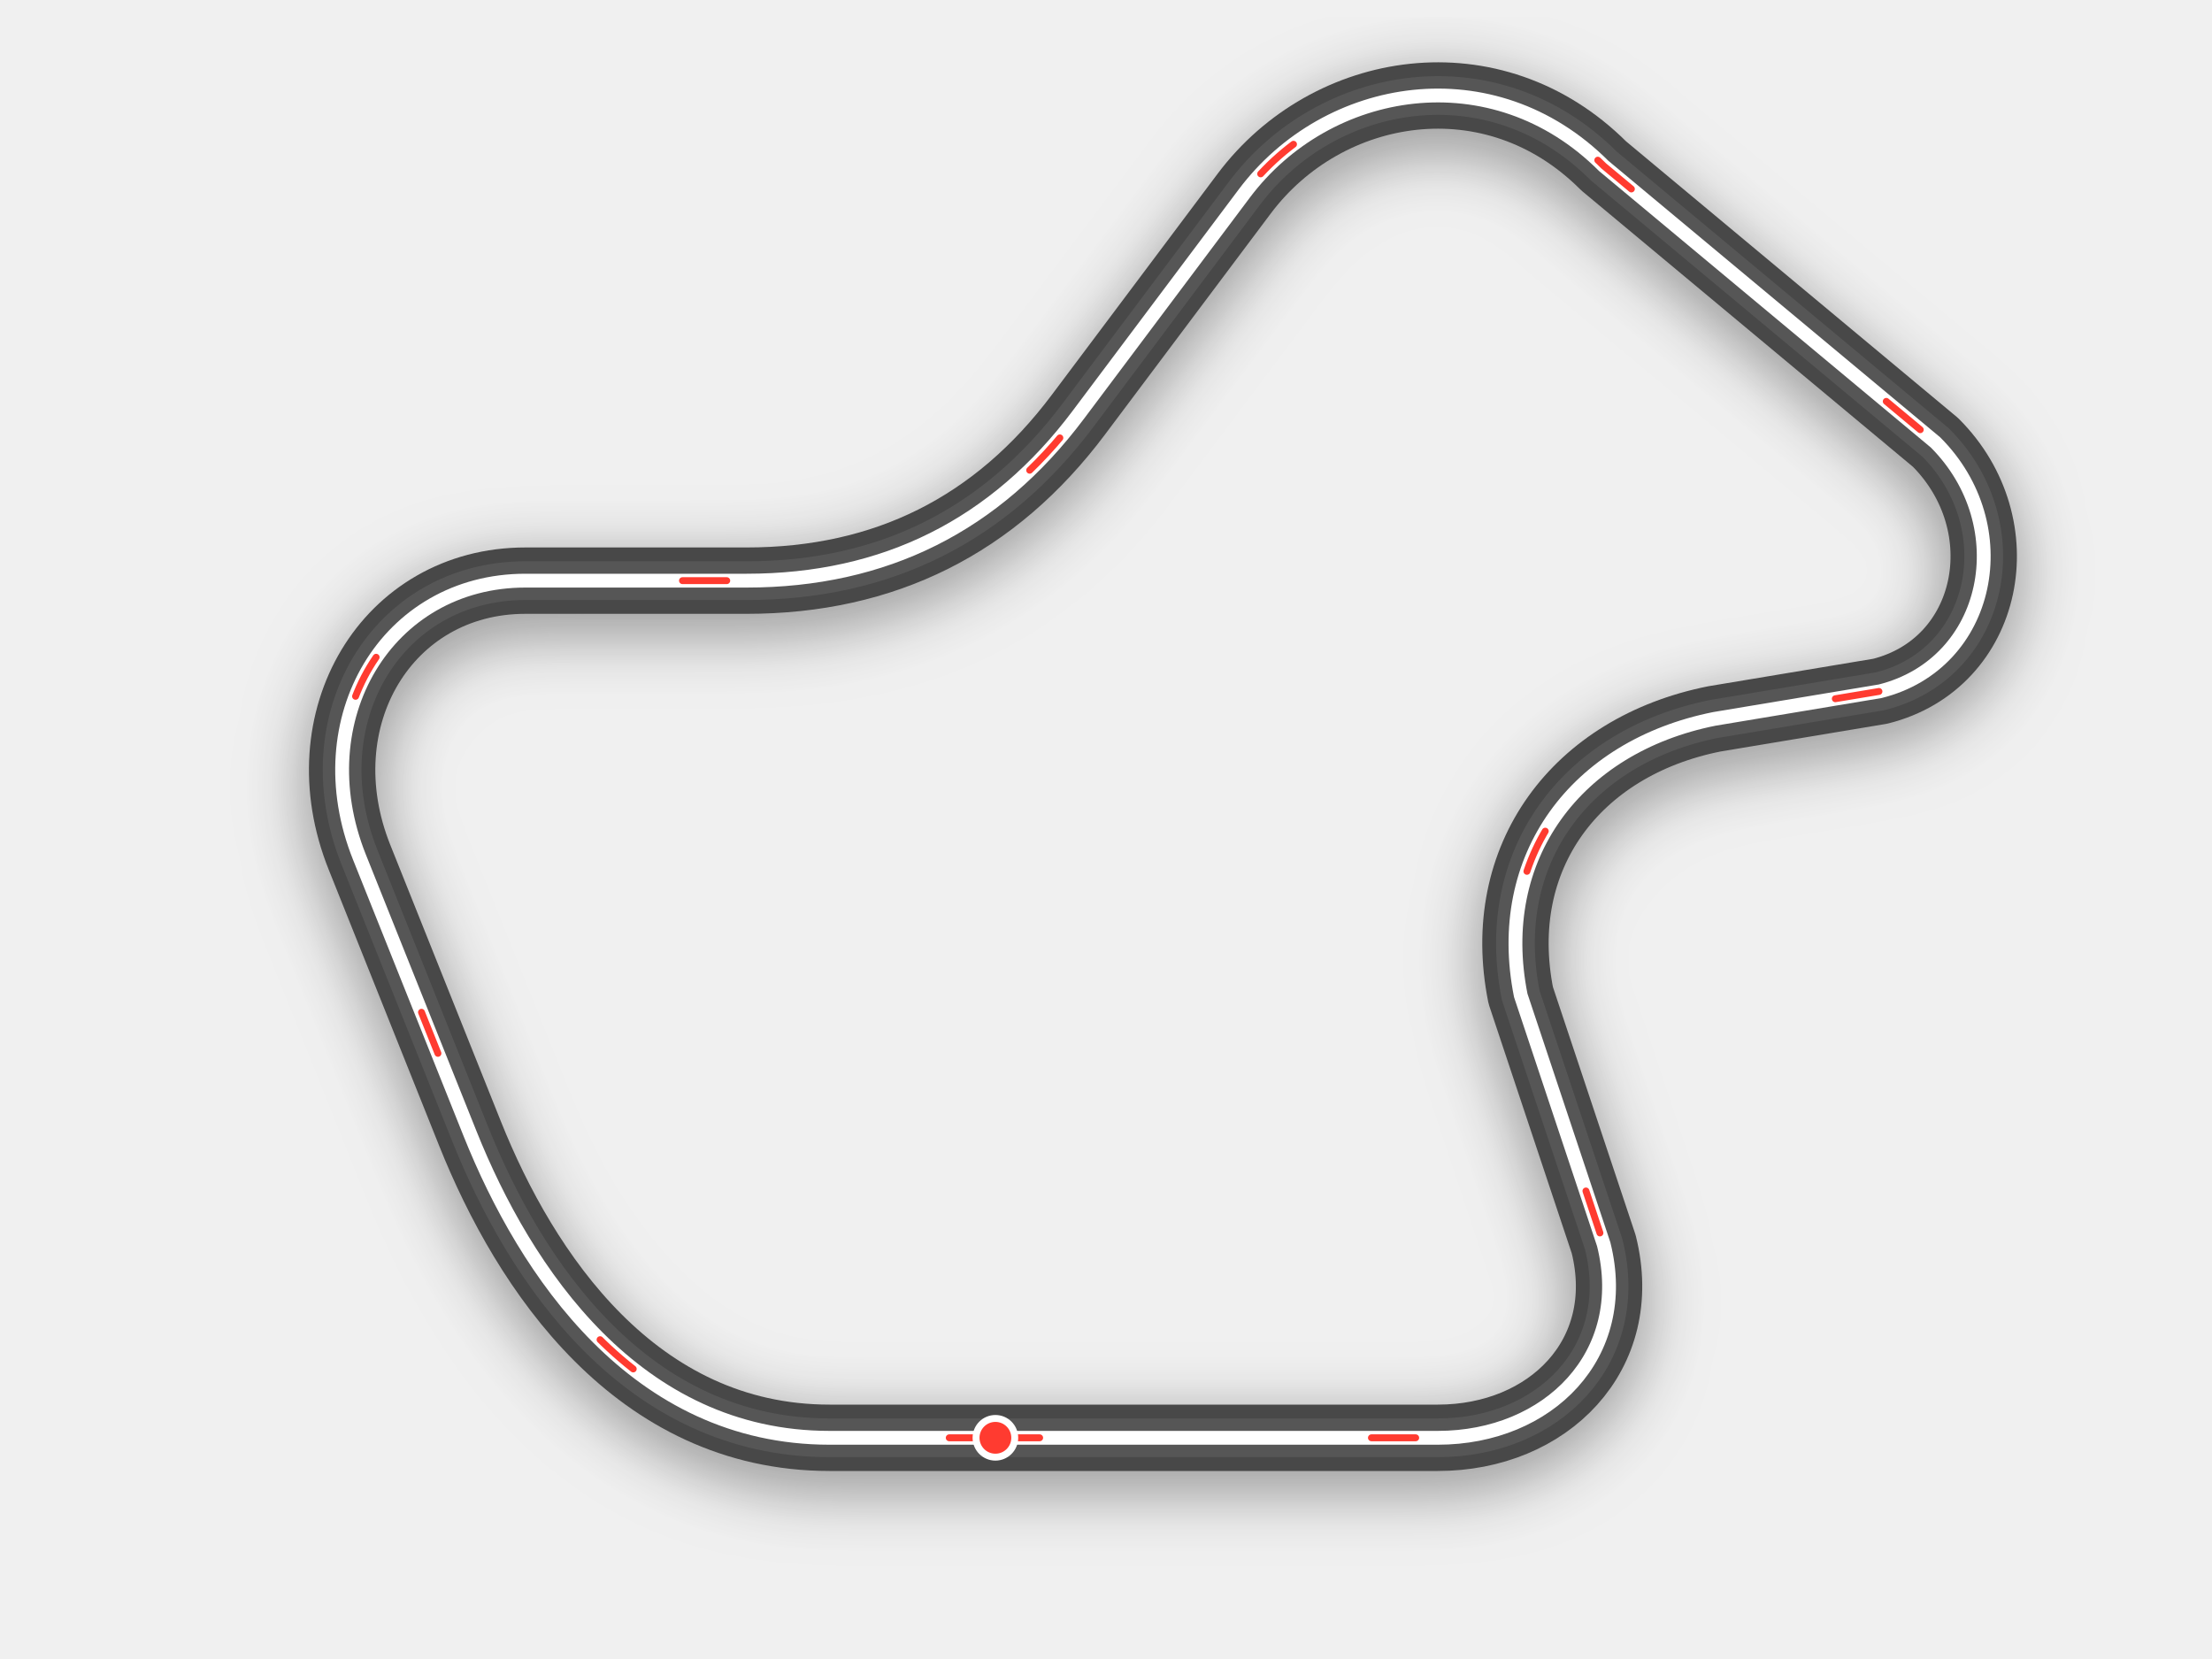
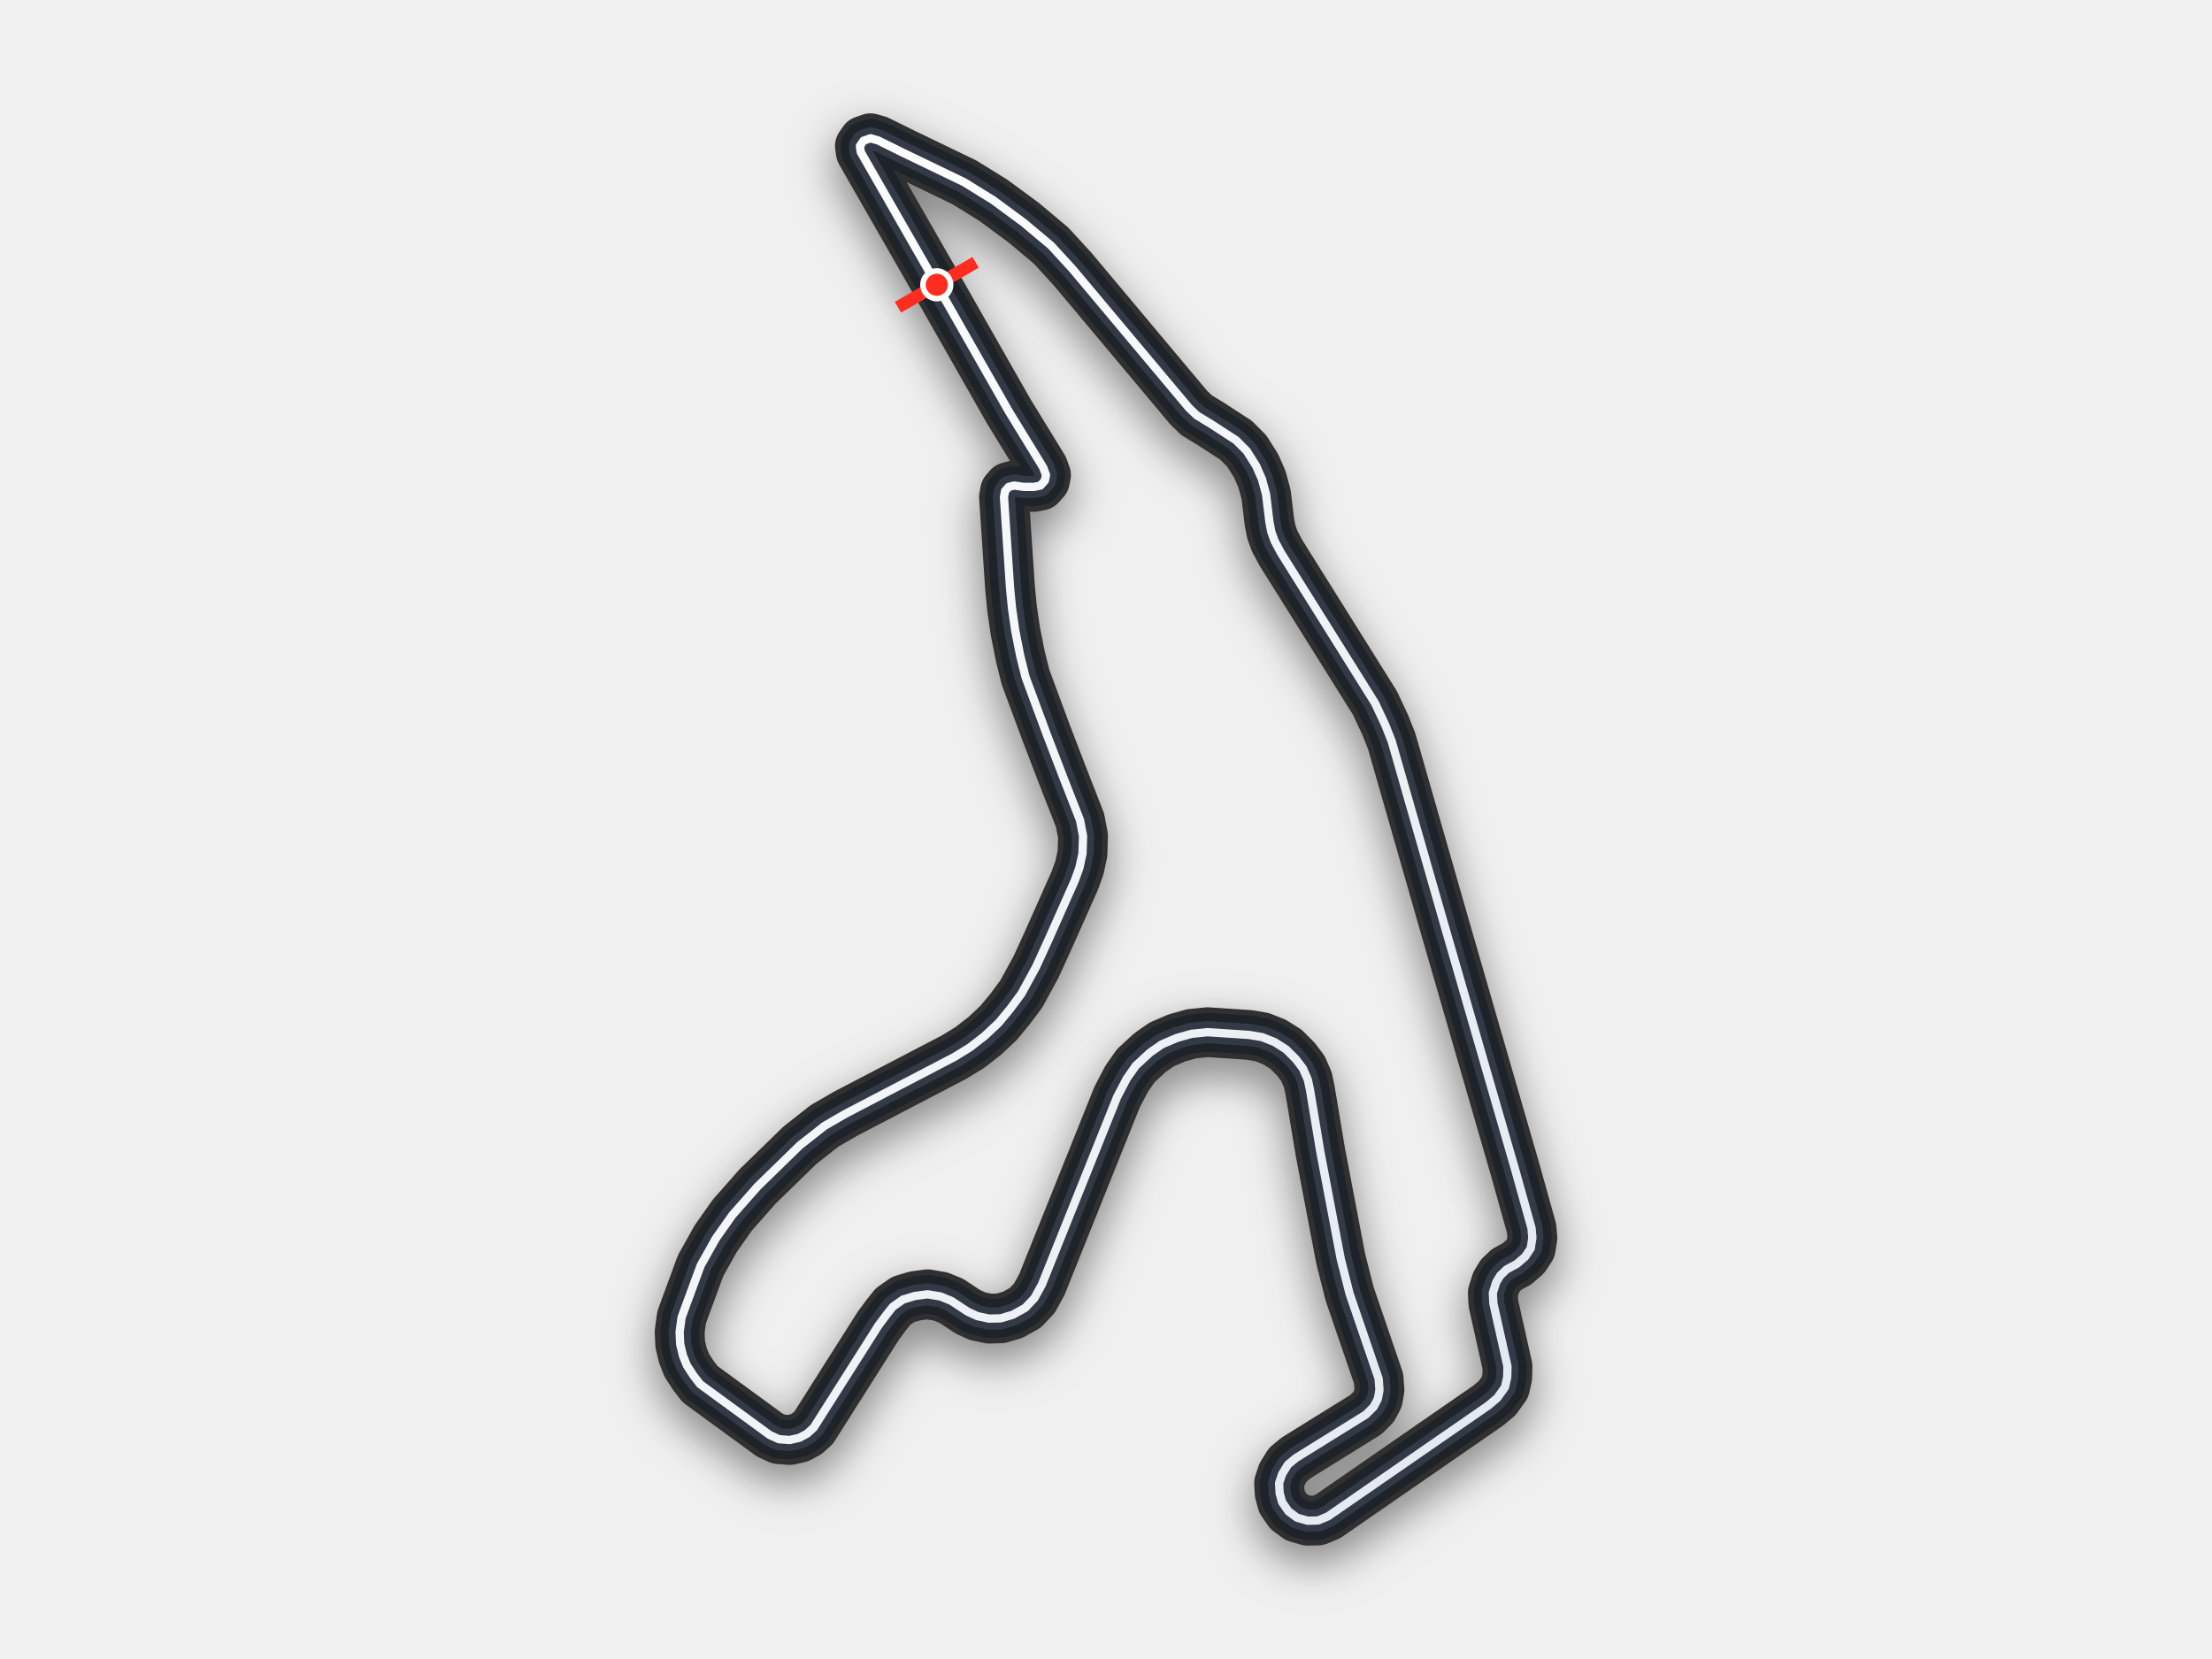
<svg xmlns="http://www.w3.org/2000/svg" viewBox="0 0 800 600" width="100%" height="100%">
  <defs>
-     <filter id="track-shadow-spa" x="-20%" y="-20%" width="140%" height="140%">
-       <feDropShadow dx="0" dy="6" stdDeviation="12" flood-color="#000000" flood-opacity="0.6" />
+     <filter id="circuit-shadow-spa" x="-20%" y="-20%" width="140%" height="140%">
+       <feDropShadow dx="0" dy="6" stdDeviation="8" flood-color="#000000" flood-opacity="0.6" />
    </filter>
+     <linearGradient id="track-grad-spa" x1="0%" y1="0%" x2="100%" y2="100%">
+       <stop offset="0%" stop-color="#ffffff" />
+       <stop offset="100%" stop-color="#e2e8f0" />
+     </linearGradient>
  </defs>
-   <path class="track-shadow" d="M 360 520 L 520 520 C 560 520 590 490 580 450 L 550 360 C 540 310 570 270 620 260 L 680 250 C 720 240 730 190 700 160 L 580 60 C 540 20 480 30 450 70 L 390 150 C 360 190 320 210 270 210 L 190 210 C 140 210 110 260 130 310 L 170 410 C 190 460 230 520 300 520 L 360 520 Z" fill="none" stroke="#000000" stroke-width="24" stroke-linecap="round" stroke-linejoin="round" filter="url(#track-shadow-spa)" opacity="0.7" />
-   <path class="track-bed" d="M 360 520 L 520 520 C 560 520 590 490 580 450 L 550 360 C 540 310 570 270 620 260 L 680 250 C 720 240 730 190 700 160 L 580 60 C 540 20 480 30 450 70 L 390 150 C 360 190 320 210 270 210 L 190 210 C 140 210 110 260 130 310 L 170 410 C 190 460 230 520 300 520 L 360 520 Z" fill="none" stroke="rgba(255, 255, 255, 0.08)" stroke-width="14" stroke-linecap="round" stroke-linejoin="round" />
-   <path class="track-main" d="M 360 520 L 520 520 C 560 520 590 490 580 450 L 550 360 C 540 310 570 270 620 260 L 680 250 C 720 240 730 190 700 160 L 580 60 C 540 20 480 30 450 70 L 390 150 C 360 190 320 210 270 210 L 190 210 C 140 210 110 260 130 310 L 170 410 C 190 460 230 520 300 520 L 360 520 Z" fill="none" stroke="#ffffff" stroke-width="5" stroke-linecap="round" stroke-linejoin="round" />
-   <path class="track-accent" d="M 360 520 L 520 520 C 560 520 590 490 580 450 L 550 360 C 540 310 570 270 620 260 L 680 250 C 720 240 730 190 700 160 L 580 60 C 540 20 480 30 450 70 L 390 150 C 360 190 320 210 270 210 L 190 210 C 140 210 110 260 130 310 L 170 410 C 190 460 230 520 300 520 L 360 520 Z" fill="none" stroke="#ff3b30" stroke-width="2.5" stroke-linecap="round" stroke-linejoin="round" stroke-dasharray="16 120" />
-   <circle class="track-start" cx="360" cy="520" r="7" fill="#ff3b30" stroke="#ffffff" stroke-width="2.5" />
+   <path d="M 338.8 103 L 311.3 55 L 311 52.8 L 312.3 50.9 L 314.8 50 L 317.6 50.8 L 326.7 55.3 L 348.7 65.9 L 359.2 72.4 L 370.2 80.5 L 380.1 88.8 L 387.9 97.3 L 429.9 147.4 L 432.8 150.2 L 437.9 153.3 L 447 159.2 L 450.9 163.1 L 454.3 168.5 L 456.4 173.3 L 457.9 178.8 L 459.1 188.8 L 459.8 192.4 L 461 195.7 L 463.3 200 L 484.1 233.2 L 497.3 254.3 L 501 262.2 L 503.3 268 L 506 277.4 L 522.6 335.3 L 548 423.1 L 553.9 444.2 L 554.2 447.7 L 553.6 451.5 L 551.6 454.5 L 548.6 457.1 L 544.9 459.1 L 542.6 461.3 L 541.1 463.8 L 539.9 467.6 L 540.1 471.4 L 545.2 494.2 L 545.1 498.1 L 544.3 501.7 L 541.5 505.6 L 538.3 508.3 L 480.3 548.4 L 476.7 549.9 L 473 550 L 469.1 548.9 L 466 546.6 L 463.7 543.3 L 462.8 540 L 462.6 536.4 L 463.7 533.1 L 465.8 529.7 L 468.7 527.3 L 494 511.6 L 496.8 508.8 L 498.3 506 L 498.9 502.7 L 498.6 498.6 L 488.1 467.9 L 484.9 455.3 L 477.5 416.5 L 473.8 394.3 L 473 390.5 L 471.2 386.4 L 468.7 383.1 L 465.1 379.5 L 461 376.9 L 456.5 375.1 L 451.8 374.3 L 436.7 373.3 L 430.9 373.9 L 425.6 375.4 L 420.2 377.7 L 415.9 380.7 L 410.8 385.4 L 407.5 390.1 L 404 396.8 L 389.6 432.7 L 376.8 464.6 L 374.1 469.5 L 370.8 473 L 366.3 475.5 L 361.9 476.8 L 357.7 476.9 L 353.5 476 L 350 474.4 L 344.1 470.5 L 340.2 468.9 L 335.5 468.1 L 330.9 468.7 L 326.6 470 L 322.9 472.6 L 320.6 475.5 L 317.7 479.4 L 294.3 516.3 L 291.9 518.5 L 289.1 520 L 285.6 520.8 L 281.7 520.5 L 278.4 519 L 262.5 507.4 L 253.2 500.6 L 250.8 497.5 L 248.4 493.8 L 247 490.3 L 246 486.1 L 245.8 481.7 L 246.5 476.5 L 248.1 472.1 L 250.2 466.4 L 253.4 457.7 L 258.9 447.9 L 264.9 439.4 L 274 429.1 L 289.3 414.2 L 298.2 407.2 L 305.8 402.8 L 345.1 382.3 L 350.8 378.8 L 356.2 374.6 L 361.2 369.9 L 365.4 364.8 L 369.4 359.4 L 374.7 349.7 L 379 340.3 L 388.7 318.5 L 390.4 313.8 L 391.5 308.7 L 391.7 302.4 L 390.6 296.6 L 384.8 281.8 L 378.5 265.4 L 370.9 244.9 L 369 237.3 L 367.2 228.2 L 366 219.9 L 365.3 212.7 L 363.1 179.8 L 363.5 177.6 L 364.8 176.1 L 366.8 175.6 L 370.3 176.1 L 373.9 176.1 L 376.3 175.6 L 377.9 173.8 L 378.3 171.8 L 377.3 169.1 L 364.8 148.7 L 338.8 103 Z" fill="none" stroke="#000000" stroke-width="18" stroke-linecap="round" stroke-linejoin="round" filter="url(#circuit-shadow-spa)" opacity="0.8" />
+   <path d="M 338.8 103 L 311.3 55 L 311 52.8 L 312.3 50.9 L 314.8 50 L 317.6 50.8 L 326.7 55.3 L 348.7 65.9 L 359.2 72.4 L 370.2 80.5 L 380.1 88.8 L 387.9 97.3 L 429.9 147.4 L 432.8 150.2 L 437.9 153.3 L 447 159.2 L 450.9 163.1 L 454.3 168.5 L 456.4 173.3 L 457.9 178.8 L 459.1 188.8 L 459.8 192.4 L 461 195.7 L 463.3 200 L 484.1 233.2 L 497.3 254.3 L 501 262.2 L 503.3 268 L 506 277.4 L 522.6 335.3 L 548 423.1 L 553.9 444.2 L 554.2 447.7 L 553.6 451.5 L 551.6 454.5 L 548.6 457.1 L 544.9 459.1 L 542.6 461.3 L 541.1 463.8 L 539.9 467.6 L 540.1 471.4 L 545.2 494.2 L 545.1 498.1 L 544.3 501.7 L 541.5 505.6 L 538.3 508.3 L 480.3 548.4 L 476.7 549.9 L 473 550 L 469.1 548.9 L 466 546.6 L 463.7 543.3 L 462.8 540 L 462.6 536.4 L 463.7 533.1 L 465.8 529.7 L 468.7 527.3 L 494 511.6 L 496.8 508.8 L 498.3 506 L 498.9 502.7 L 498.6 498.6 L 488.1 467.9 L 484.9 455.3 L 477.5 416.5 L 473.8 394.3 L 473 390.5 L 471.2 386.4 L 468.7 383.1 L 465.1 379.5 L 461 376.9 L 456.5 375.1 L 451.8 374.3 L 436.7 373.3 L 430.9 373.9 L 425.6 375.4 L 420.2 377.7 L 415.9 380.7 L 410.8 385.4 L 407.5 390.1 L 404 396.8 L 389.6 432.7 L 376.8 464.6 L 374.1 469.5 L 370.8 473 L 366.3 475.5 L 361.9 476.8 L 357.7 476.9 L 353.5 476 L 350 474.4 L 344.1 470.5 L 340.2 468.9 L 335.5 468.1 L 330.9 468.7 L 326.6 470 L 322.9 472.6 L 320.6 475.5 L 317.7 479.4 L 294.3 516.3 L 291.9 518.5 L 289.1 520 L 285.6 520.8 L 281.7 520.5 L 278.4 519 L 262.5 507.4 L 253.2 500.6 L 250.8 497.5 L 248.4 493.8 L 247 490.3 L 246 486.1 L 245.8 481.7 L 246.5 476.5 L 248.1 472.1 L 250.2 466.4 L 253.4 457.7 L 258.9 447.9 L 264.9 439.4 L 274 429.1 L 289.3 414.2 L 298.2 407.2 L 305.8 402.8 L 345.1 382.3 L 350.8 378.8 L 356.2 374.6 L 361.2 369.9 L 365.4 364.8 L 369.4 359.4 L 374.7 349.7 L 379 340.3 L 388.7 318.5 L 390.4 313.8 L 391.5 308.7 L 391.7 302.4 L 390.6 296.6 L 384.8 281.8 L 378.5 265.4 L 370.9 244.9 L 369 237.3 L 367.2 228.2 L 366 219.9 L 365.3 212.7 L 363.1 179.8 L 363.5 177.6 L 364.8 176.1 L 366.8 175.6 L 370.3 176.1 L 373.9 176.1 L 376.3 175.6 L 377.9 173.8 L 378.3 171.8 L 377.3 169.1 L 364.8 148.7 L 338.8 103 Z" fill="none" stroke="#1e2229" stroke-width="14" stroke-linecap="round" stroke-linejoin="round" />
+   <path d="M 338.8 103 L 311.3 55 L 311 52.8 L 312.3 50.9 L 314.8 50 L 317.6 50.8 L 326.7 55.3 L 348.7 65.9 L 359.2 72.4 L 370.2 80.5 L 380.1 88.8 L 387.9 97.3 L 429.9 147.4 L 432.8 150.2 L 437.9 153.3 L 447 159.2 L 450.9 163.1 L 454.3 168.5 L 456.4 173.3 L 457.9 178.8 L 459.1 188.8 L 459.8 192.4 L 461 195.7 L 463.3 200 L 484.1 233.2 L 497.3 254.3 L 501 262.2 L 503.3 268 L 506 277.4 L 522.6 335.3 L 548 423.1 L 553.9 444.2 L 554.2 447.7 L 553.6 451.5 L 551.6 454.5 L 548.6 457.1 L 544.9 459.1 L 542.6 461.3 L 541.1 463.8 L 539.9 467.6 L 540.1 471.4 L 545.2 494.2 L 545.1 498.1 L 544.3 501.7 L 541.5 505.6 L 538.3 508.3 L 480.3 548.4 L 476.7 549.9 L 473 550 L 469.1 548.9 L 466 546.6 L 463.7 543.3 L 462.8 540 L 462.6 536.4 L 463.7 533.1 L 465.8 529.7 L 468.7 527.3 L 494 511.6 L 496.8 508.8 L 498.3 506 L 498.9 502.7 L 498.6 498.6 L 488.1 467.9 L 484.9 455.3 L 477.5 416.5 L 473.8 394.3 L 473 390.5 L 471.2 386.4 L 468.7 383.1 L 465.1 379.5 L 461 376.9 L 456.5 375.1 L 451.8 374.3 L 436.7 373.3 L 430.9 373.9 L 425.6 375.4 L 420.2 377.7 L 415.9 380.7 L 410.8 385.4 L 407.5 390.1 L 404 396.8 L 389.6 432.7 L 376.8 464.6 L 374.1 469.5 L 370.8 473 L 366.3 475.5 L 361.9 476.8 L 357.7 476.9 L 353.5 476 L 350 474.4 L 344.1 470.5 L 340.2 468.9 L 335.5 468.1 L 330.9 468.7 L 326.6 470 L 322.9 472.6 L 320.6 475.5 L 317.7 479.4 L 294.3 516.3 L 291.9 518.5 L 289.1 520 L 285.6 520.8 L 281.7 520.5 L 278.4 519 L 262.5 507.4 L 253.2 500.6 L 250.8 497.5 L 248.4 493.8 L 247 490.3 L 246 486.1 L 245.8 481.7 L 246.5 476.5 L 248.1 472.1 L 250.2 466.4 L 253.4 457.7 L 258.9 447.9 L 264.9 439.4 L 274 429.1 L 289.3 414.2 L 298.2 407.2 L 305.8 402.8 L 345.1 382.3 L 350.8 378.8 L 356.2 374.6 L 361.2 369.9 L 365.4 364.8 L 369.4 359.4 L 374.7 349.7 L 379 340.3 L 388.7 318.5 L 390.4 313.8 L 391.5 308.7 L 391.7 302.4 L 390.6 296.6 L 384.8 281.8 L 378.5 265.4 L 370.9 244.9 L 369 237.3 L 367.2 228.2 L 366 219.9 L 365.3 212.7 L 363.1 179.8 L 363.5 177.6 L 364.8 176.1 L 366.8 175.6 L 370.3 176.1 L 373.9 176.1 L 376.3 175.6 L 377.9 173.8 L 378.3 171.8 L 377.3 169.1 L 364.8 148.7 L 338.8 103 Z" fill="none" stroke="#333a45" stroke-width="8" stroke-linecap="round" stroke-linejoin="round" />
+   <path id="track-path-spa" class="track-main" d="M 338.8 103 L 311.3 55 L 311 52.8 L 312.3 50.9 L 314.8 50 L 317.6 50.8 L 326.7 55.3 L 348.7 65.9 L 359.2 72.4 L 370.2 80.5 L 380.1 88.8 L 387.9 97.3 L 429.9 147.4 L 432.8 150.2 L 437.9 153.3 L 447 159.2 L 450.9 163.1 L 454.3 168.5 L 456.4 173.3 L 457.9 178.8 L 459.1 188.8 L 459.8 192.4 L 461 195.7 L 463.3 200 L 484.1 233.2 L 497.3 254.3 L 501 262.2 L 503.3 268 L 506 277.4 L 522.6 335.3 L 548 423.1 L 553.9 444.2 L 554.2 447.7 L 553.6 451.5 L 551.6 454.5 L 548.6 457.1 L 544.9 459.1 L 542.6 461.3 L 541.1 463.8 L 539.9 467.6 L 540.1 471.4 L 545.2 494.2 L 545.1 498.1 L 544.3 501.7 L 541.5 505.6 L 538.3 508.3 L 480.3 548.4 L 476.7 549.9 L 473 550 L 469.1 548.9 L 466 546.6 L 463.7 543.3 L 462.8 540 L 462.6 536.4 L 463.7 533.1 L 465.8 529.7 L 468.7 527.3 L 494 511.6 L 496.8 508.8 L 498.3 506 L 498.9 502.7 L 498.6 498.6 L 488.1 467.9 L 484.9 455.3 L 477.5 416.5 L 473.8 394.3 L 473 390.5 L 471.2 386.4 L 468.7 383.1 L 465.1 379.5 L 461 376.9 L 456.5 375.1 L 451.8 374.3 L 436.7 373.3 L 430.9 373.9 L 425.6 375.4 L 420.2 377.7 L 415.9 380.7 L 410.8 385.4 L 407.5 390.1 L 404 396.8 L 389.6 432.7 L 376.8 464.6 L 374.1 469.5 L 370.8 473 L 366.3 475.5 L 361.9 476.8 L 357.7 476.9 L 353.5 476 L 350 474.4 L 344.1 470.5 L 340.2 468.9 L 335.5 468.1 L 330.9 468.7 L 326.6 470 L 322.9 472.6 L 320.6 475.5 L 317.7 479.4 L 294.3 516.3 L 291.9 518.5 L 289.1 520 L 285.6 520.8 L 281.7 520.5 L 278.4 519 L 262.5 507.4 L 253.2 500.6 L 250.8 497.5 L 248.4 493.8 L 247 490.3 L 246 486.1 L 245.8 481.7 L 246.5 476.5 L 248.1 472.1 L 250.2 466.4 L 253.4 457.7 L 258.9 447.9 L 264.9 439.4 L 274 429.1 L 289.3 414.2 L 298.2 407.2 L 305.8 402.8 L 345.1 382.3 L 350.8 378.8 L 356.2 374.6 L 361.2 369.9 L 365.4 364.8 L 369.4 359.4 L 374.7 349.7 L 379 340.3 L 388.7 318.5 L 390.4 313.8 L 391.5 308.7 L 391.7 302.4 L 390.6 296.6 L 384.8 281.8 L 378.5 265.4 L 370.9 244.9 L 369 237.3 L 367.2 228.2 L 366 219.9 L 365.3 212.7 L 363.1 179.8 L 363.5 177.6 L 364.8 176.1 L 366.8 175.6 L 370.3 176.1 L 373.9 176.1 L 376.3 175.6 L 377.9 173.8 L 378.3 171.8 L 377.3 169.1 L 364.8 148.7 L 338.8 103 Z" fill="none" stroke="url(#track-grad-spa)" stroke-width="3" stroke-linecap="round" stroke-linejoin="round" />
+   <line x1="326.7" y1="110" x2="350.9" y2="96" stroke="#ff2d20" stroke-width="4.5" stroke-linecap="square" />
+   <circle cx="338.8" cy="103" r="5" fill="#ff2d20" stroke="#ffffff" stroke-width="2" />
</svg>
